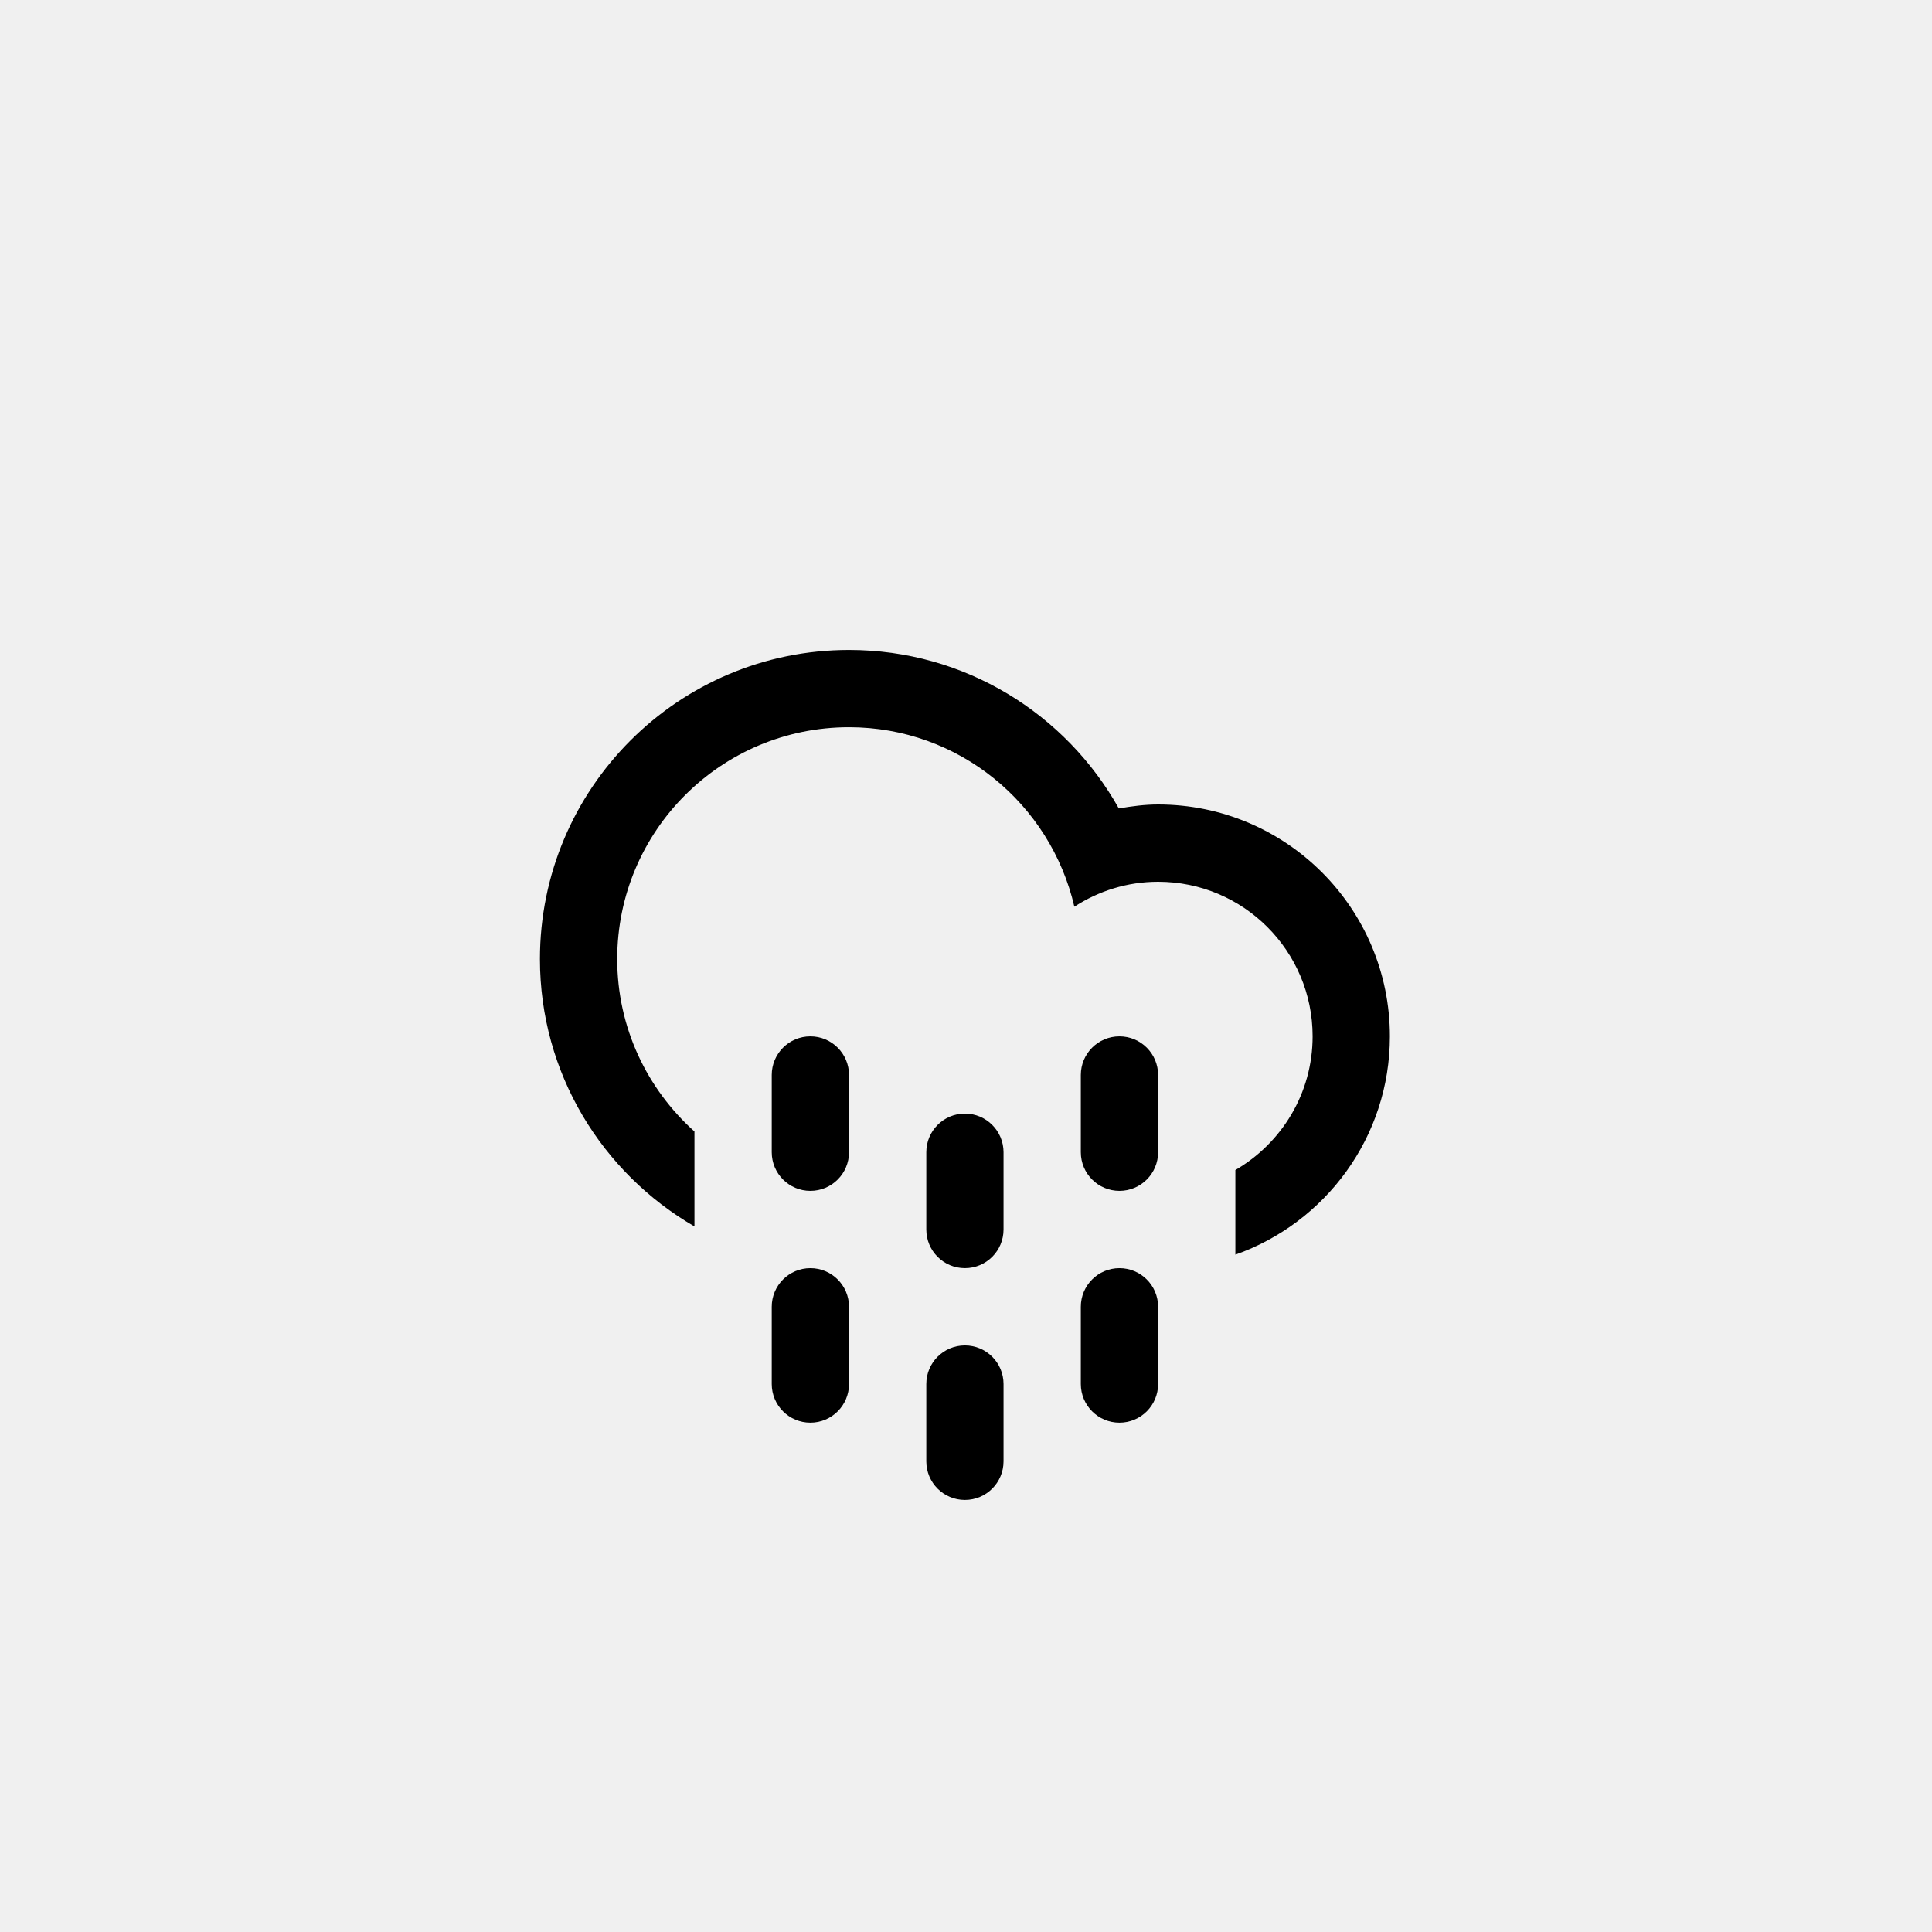
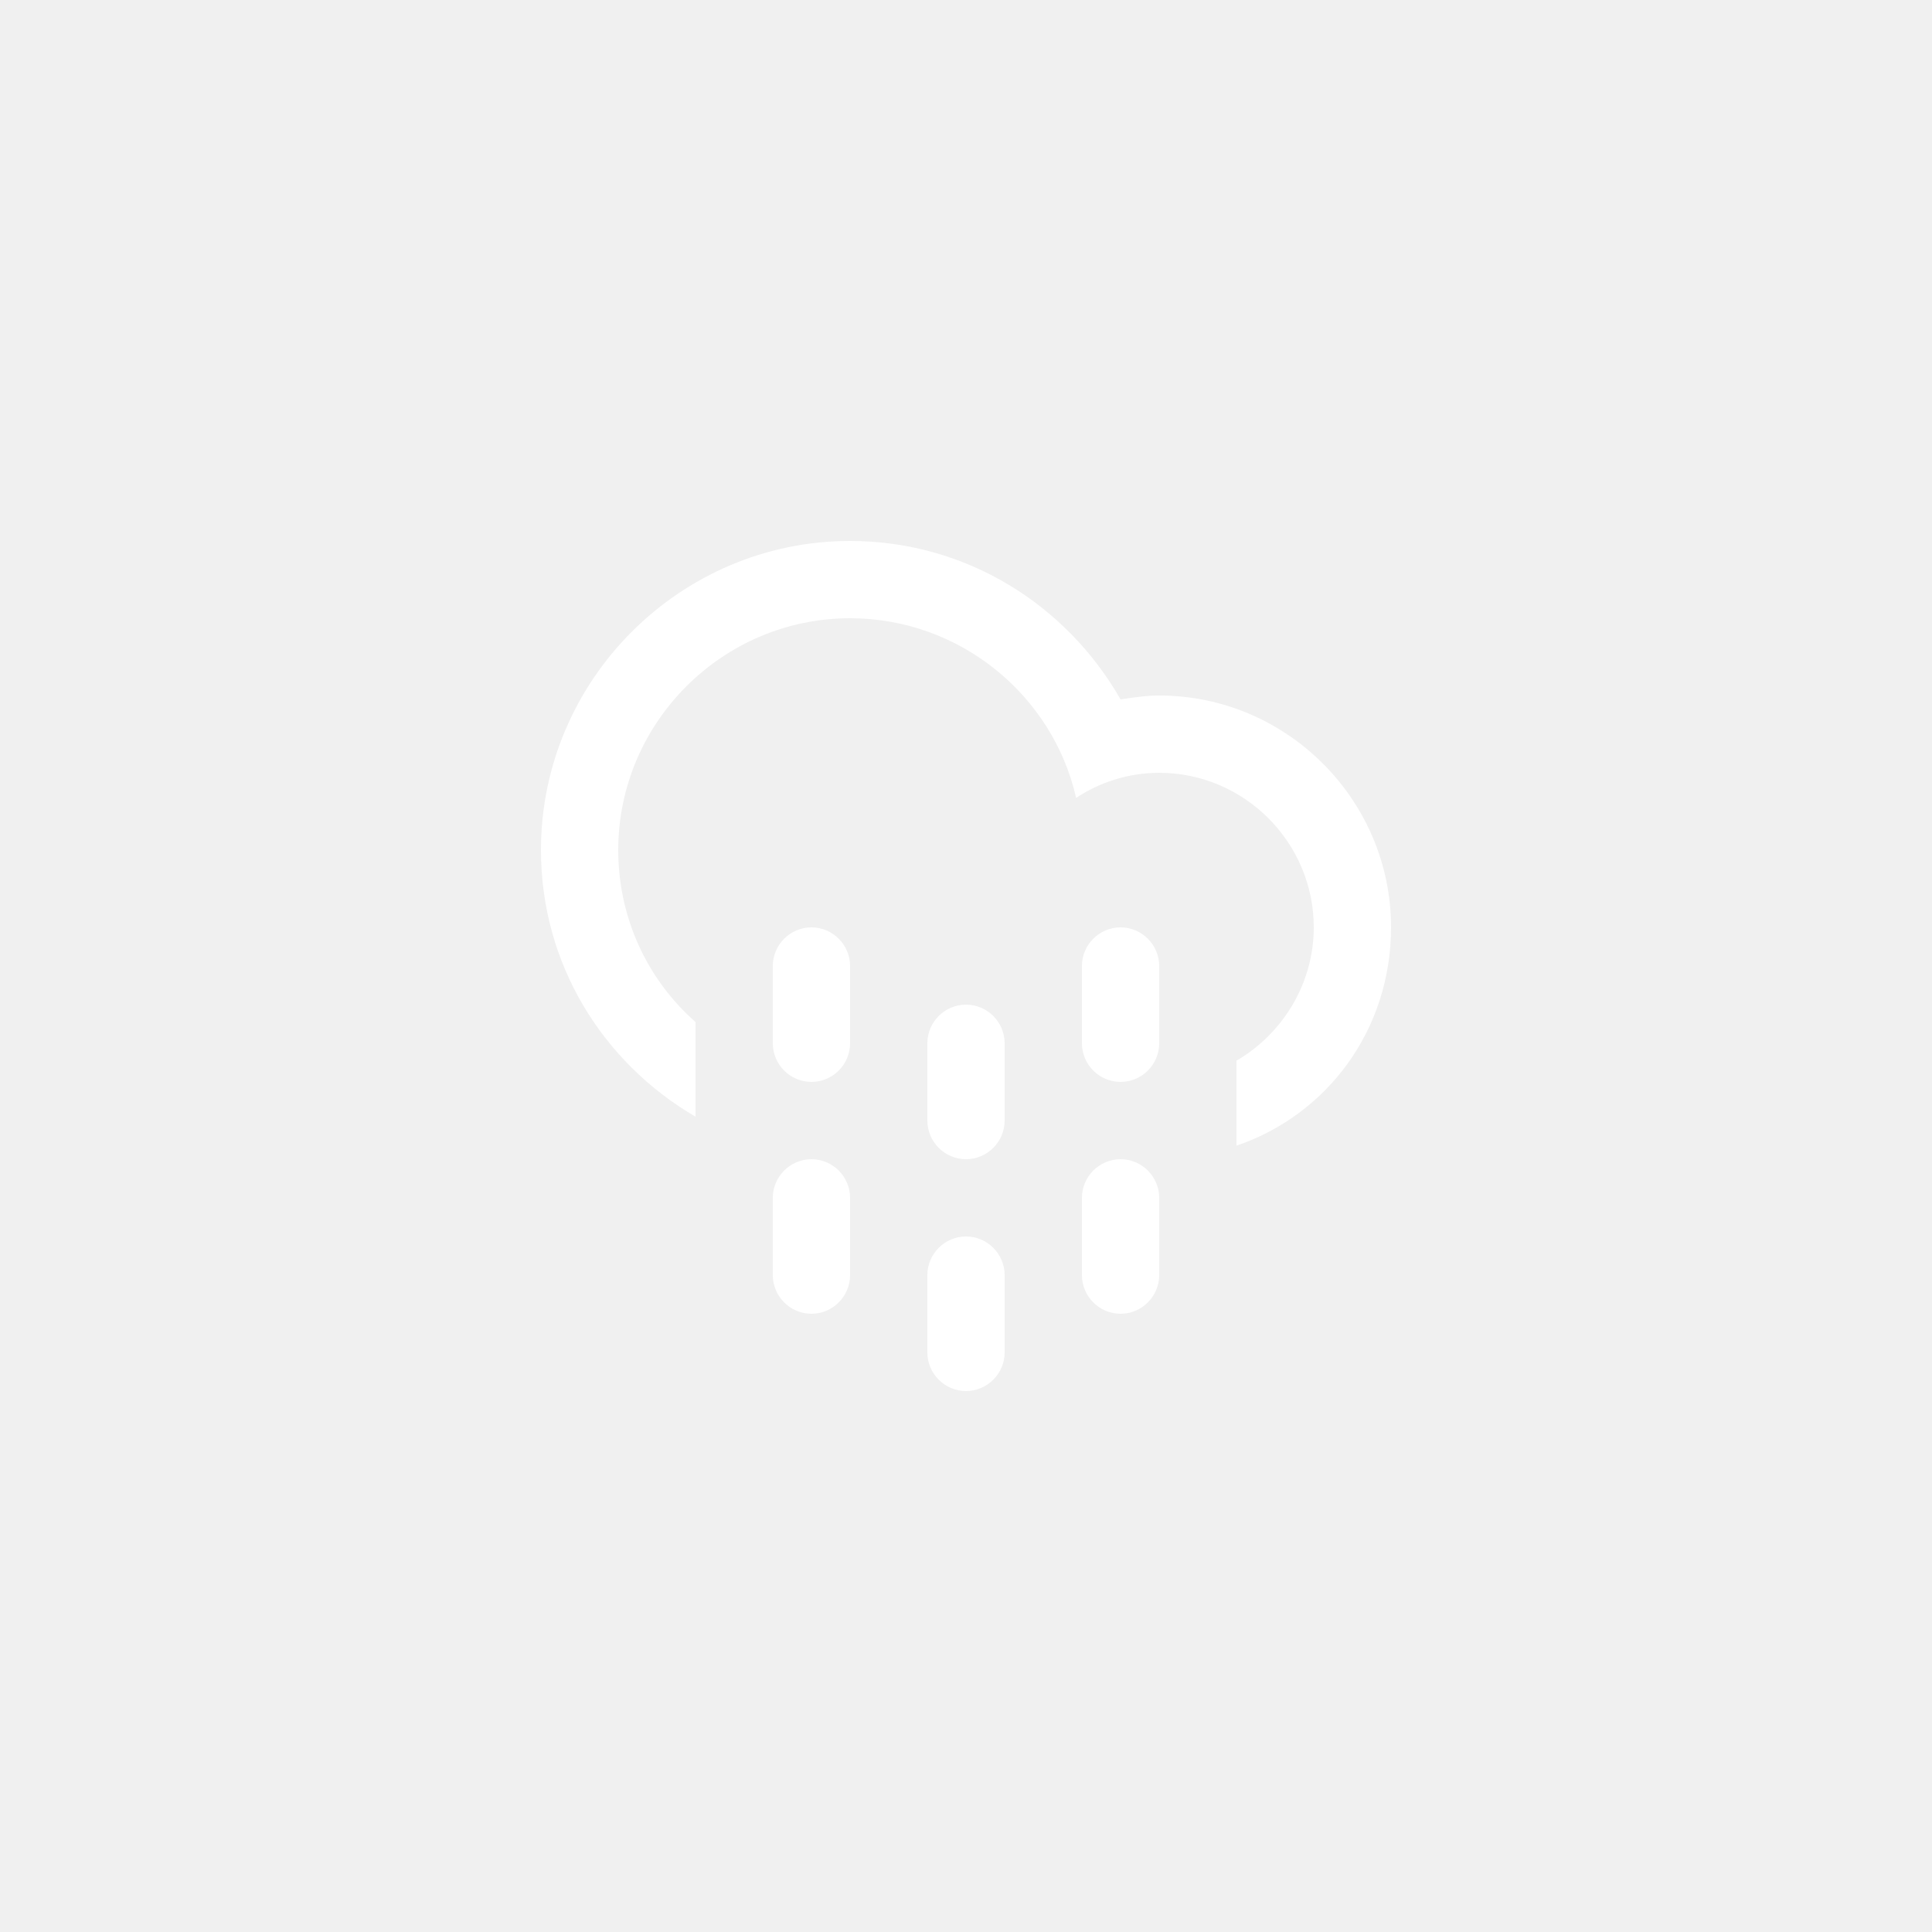
- <svg xmlns="http://www.w3.org/2000/svg" version="1.1" id="Layer_1" x="0px" y="0px" width="100px" height="100px" viewBox="0 0 100 100" enable-background="new 0 0 100 100" xml:space="preserve">
-   <path fill-rule="evenodd" clip-rule="evenodd" d="M63.943,64.941v-4.381c2.387-1.385,3.998-3.961,3.998-6.92c0-4.418-3.58-8-7.998-8  c-1.602,0-3.084,0.481-4.334,1.291c-1.232-5.316-5.973-9.29-11.664-9.29c-6.627,0-11.998,5.372-11.998,11.999  c0,3.549,1.549,6.729,3.998,8.926v4.914c-4.777-2.768-7.998-7.922-7.998-13.84c0-8.836,7.162-15.998,15.998-15.998  c6.004,0,11.229,3.312,13.965,8.203c0.664-0.113,1.336-0.205,2.033-0.205c6.627,0,11.998,5.373,11.998,12  C71.941,58.861,68.6,63.293,63.943,64.941z M41.945,53.641c1.104,0,2,0.895,2,2v3.998c0,1.105-0.896,2-2,2c-1.105,0-2-0.895-2-2  v-3.998C39.945,54.535,40.84,53.641,41.945,53.641z M41.945,65.639c1.104,0,2,0.895,2,2v3.998c0,1.105-0.896,2-2,2  c-1.105,0-2-0.895-2-2v-3.998C39.945,66.533,40.84,65.639,41.945,65.639z M49.943,57.639c1.105,0,2,0.896,2,2v4c0,1.104-0.895,2-2,2  c-1.104,0-1.998-0.896-1.998-2v-4C47.945,58.535,48.84,57.639,49.943,57.639z M49.943,69.639c1.105,0,2,0.895,2,1.998v4  c0,1.105-0.895,2-2,2c-1.104,0-1.998-0.895-1.998-2v-4C47.945,70.533,48.84,69.639,49.943,69.639z M57.943,53.641  c1.104,0,2,0.895,2,2v3.998c0,1.105-0.896,2-2,2c-1.105,0-2-0.895-2-2v-3.998C55.943,54.535,56.838,53.641,57.943,53.641z   M57.943,65.639c1.104,0,2,0.895,2,2v3.998c0,1.105-0.896,2-2,2c-1.105,0-2-0.895-2-2v-3.998  C55.943,66.533,56.838,65.639,57.943,65.639z" />
+ <svg xmlns="http://www.w3.org/2000/svg" version="1.1" id="Layer_1" x="0px" y="0px" viewBox="-255 347 100 100" style="enable-background:new -255 347 100 100;" xml:space="preserve">
+   <style type="text/css">
+ 	.st0{fill:#FFFFFF;}
+ </style>
+   <g>
+     <path class="st0" d="M-191,406.3v-4.4c2.4-1.4,4-4,4-6.9c0-4.4-3.6-8-8-8c-1.6,0-3.1,0.5-4.3,1.3c-1.2-5.3-6-9.3-11.7-9.3   c-6.6,0-12,5.4-12,12c0,3.5,1.5,6.7,4,8.9v4.9c-4.8-2.8-8-7.9-8-13.8c0-8.8,7.2-16,16-16c6,0,11.2,3.3,14,8.2   c0.7-0.1,1.3-0.2,2-0.2c6.6,0,12,5.4,12,12C-183,400.3-186.3,404.7-191,406.3z M-213,395c1.1,0,2,0.9,2,2v4c0,1.1-0.9,2-2,2   s-2-0.9-2-2v-4C-215,395.9-214.1,395-213,395z M-213,407c1.1,0,2,0.9,2,2v4c0,1.1-0.9,2-2,2s-2-0.9-2-2v-4   C-215,407.9-214.1,407-213,407z M-205,399c1.1,0,2,0.9,2,2v4c0,1.1-0.9,2-2,2s-2-0.9-2-2v-4C-207,399.9-206.1,399-205,399z    M-205,411c1.1,0,2,0.9,2,2v4c0,1.1-0.9,2-2,2s-2-0.9-2-2v-4C-207,411.9-206.1,411-205,411z M-197,395c1.1,0,2,0.9,2,2v4   c0,1.1-0.9,2-2,2s-2-0.9-2-2v-4C-199,395.9-198.1,395-197,395z M-197,407c1.1,0,2,0.9,2,2v4c0,1.1-0.9,2-2,2s-2-0.9-2-2v-4   C-199,407.9-198.1,407-197,407z" />
+   </g>
</svg>
